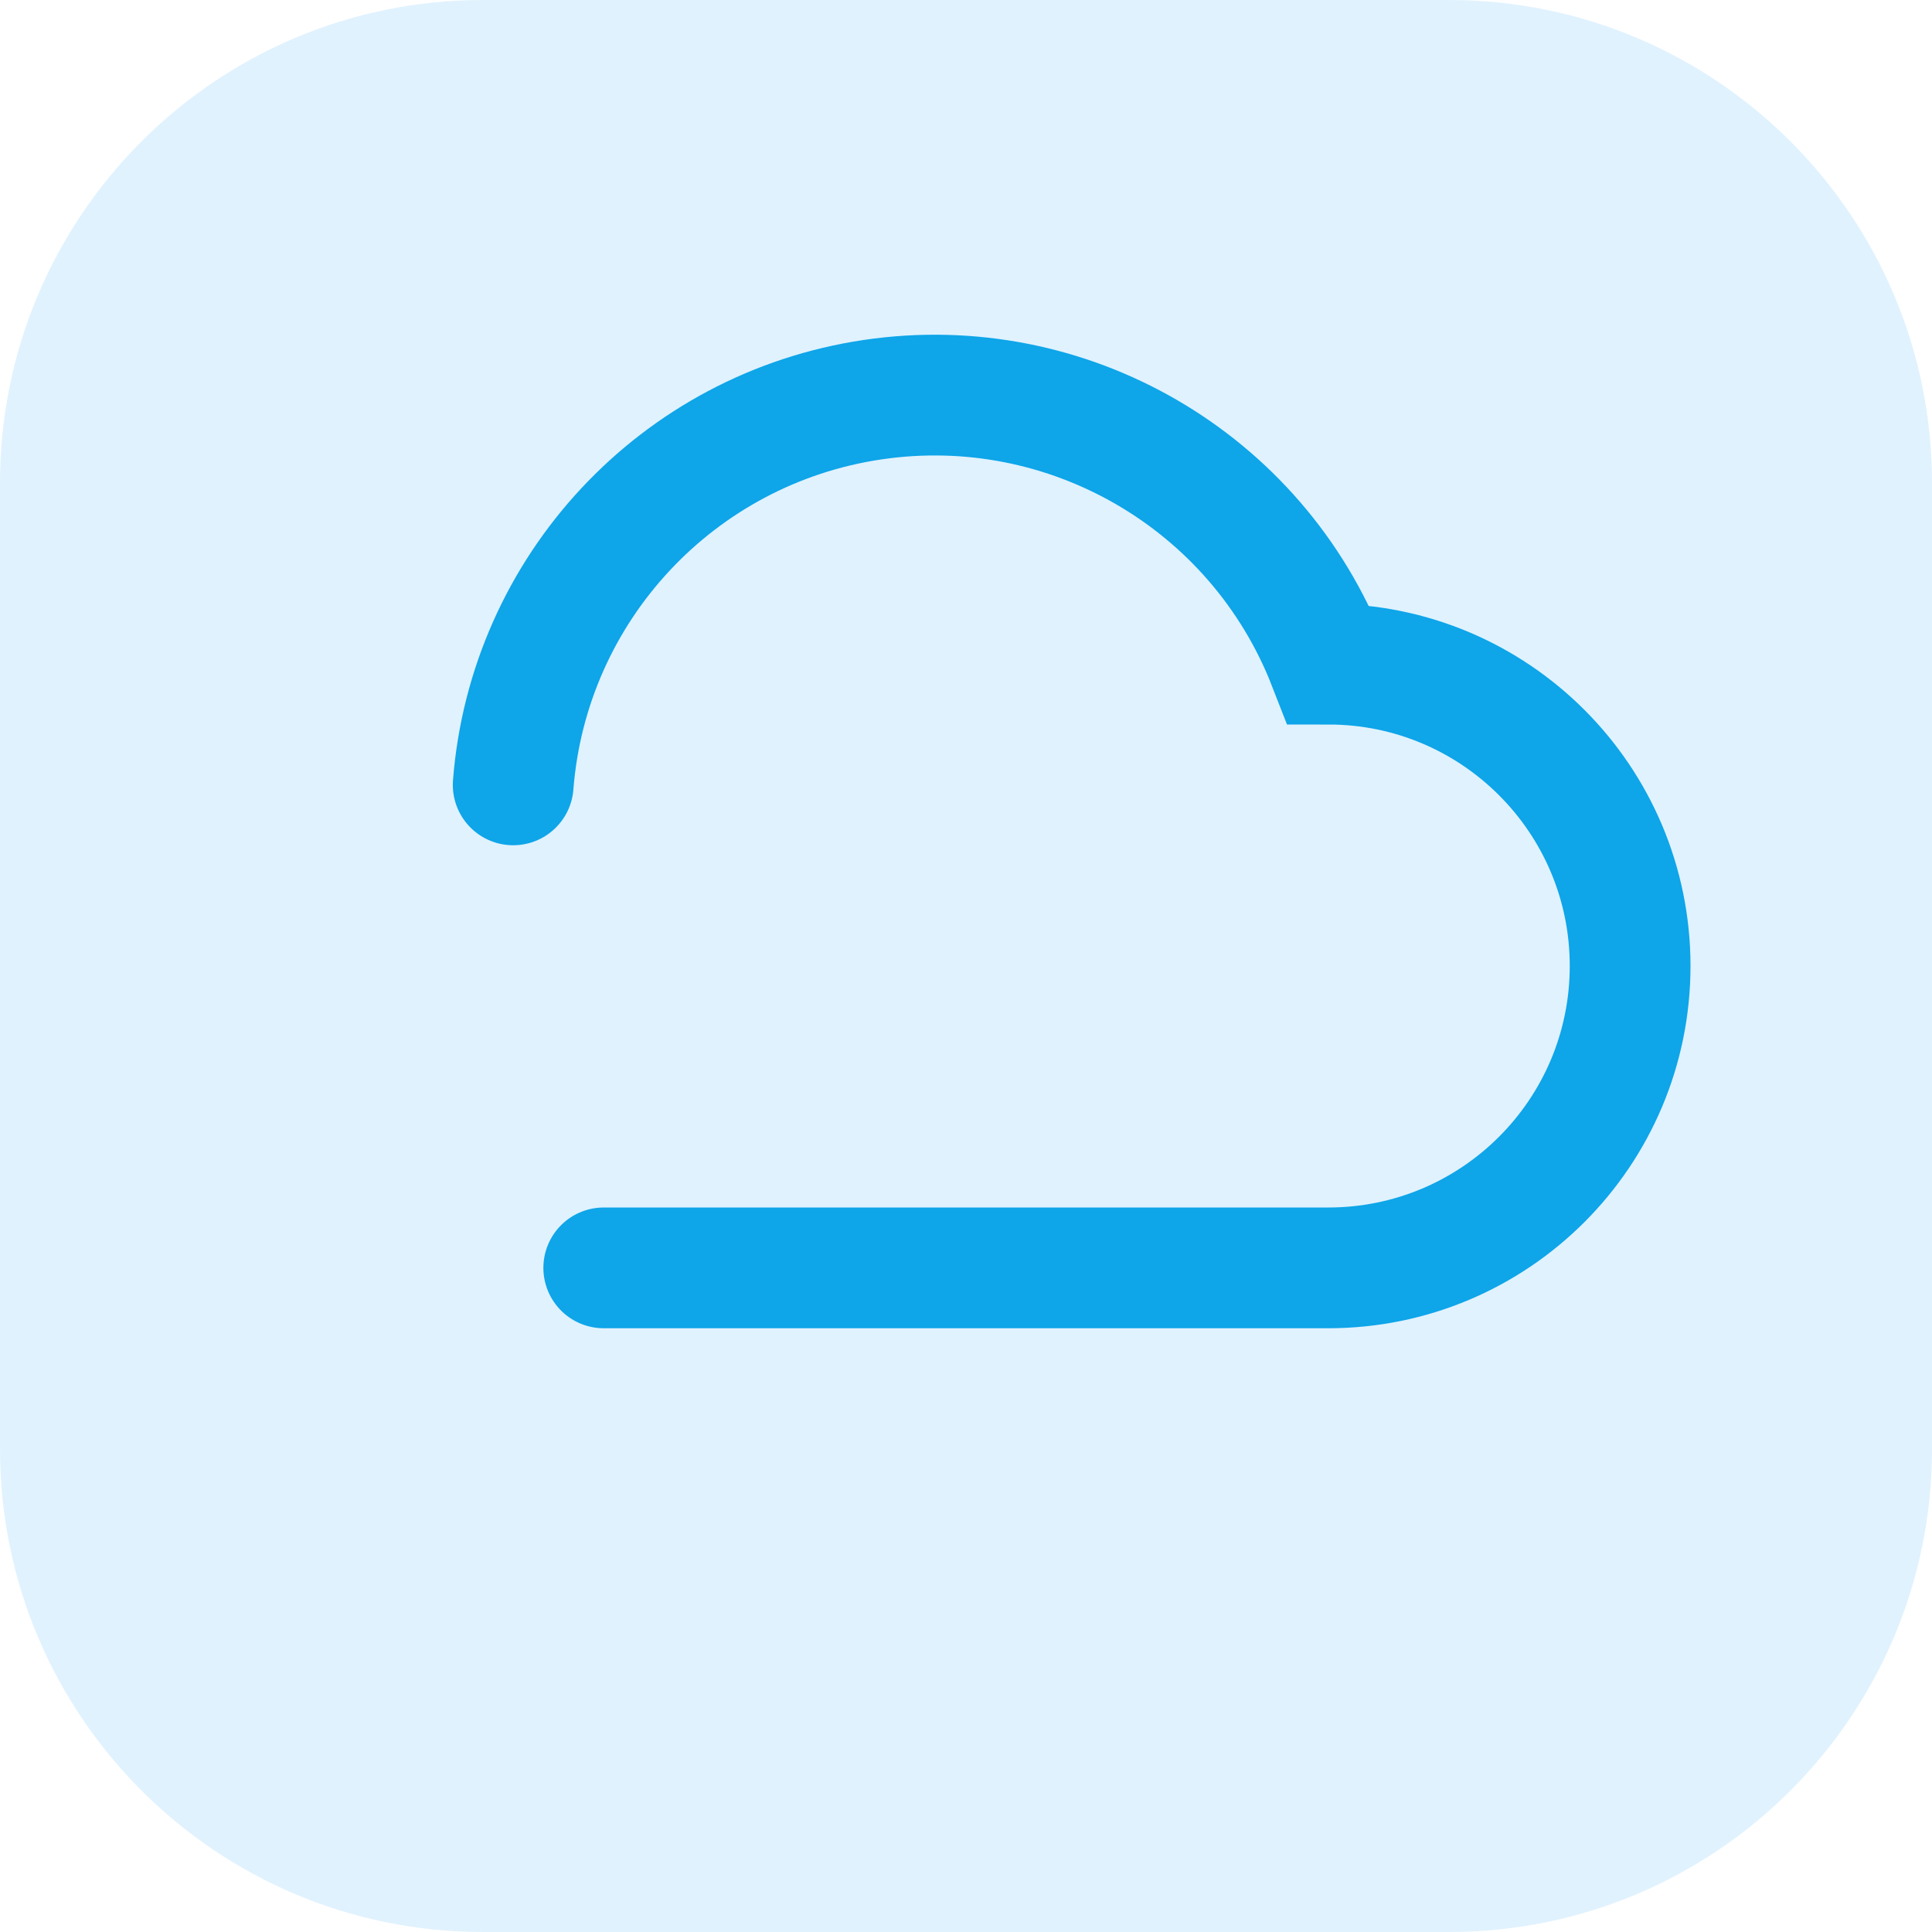
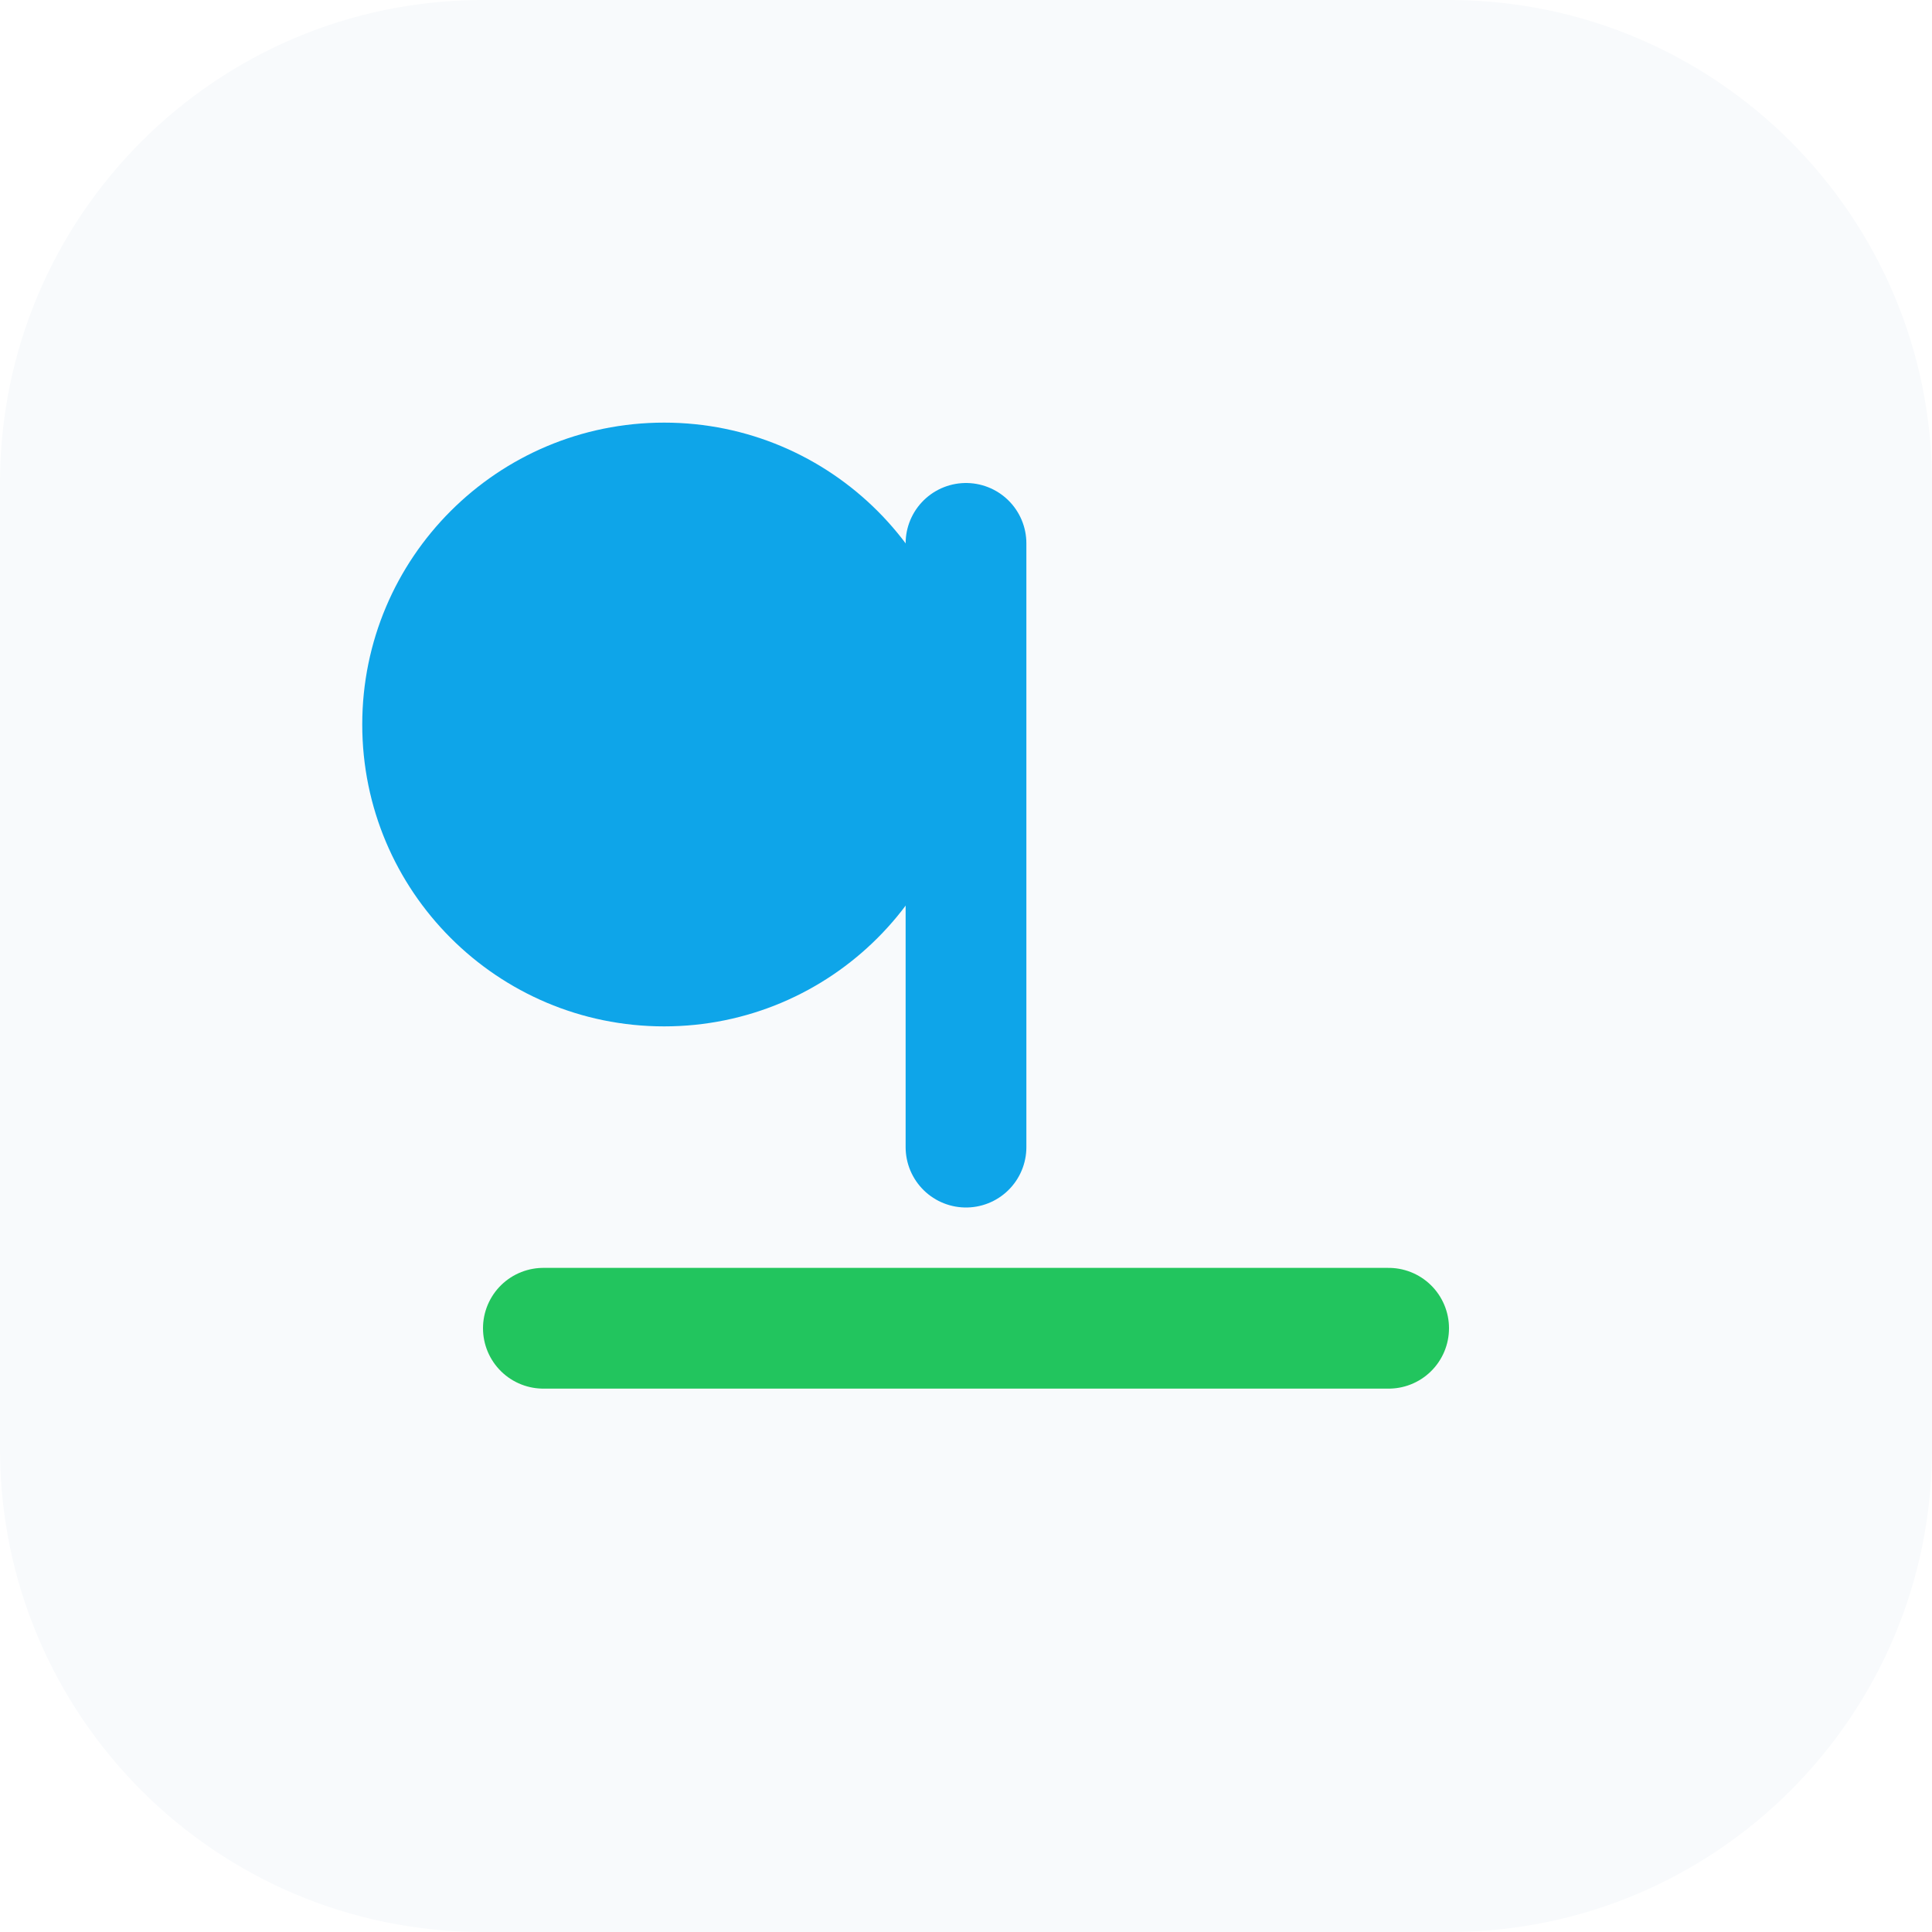
- <svg xmlns="http://www.w3.org/2000/svg" viewBox="0 0 64 64" role="img" aria-label="Cloud platforms">
-   <rect width="64" height="64" rx="16" fill="#e0f2fe" />
-   <path d="M20 42h24a10 10 0 0 0 0-20 14 14 0 0 0-27 4" fill="none" stroke="#0ea5e9" stroke-width="4" stroke-linecap="round" />
+ <svg xmlns="http://www.w3.org/2000/svg" viewBox="0 0 64 64" role="img" aria-label="Cloud delivery">
+   <rect width="64" height="64" rx="16" fill="#f8fafc" />
+   <circle cx="22" cy="24" r="10" fill="#0ea5e9" />
+   <path d="M18 44h28" stroke="#22c55e" stroke-width="4" stroke-linecap="round" />
+   <path d="M32 18v20" stroke="#0ea5e9" stroke-width="4" stroke-linecap="round" />
</svg>
